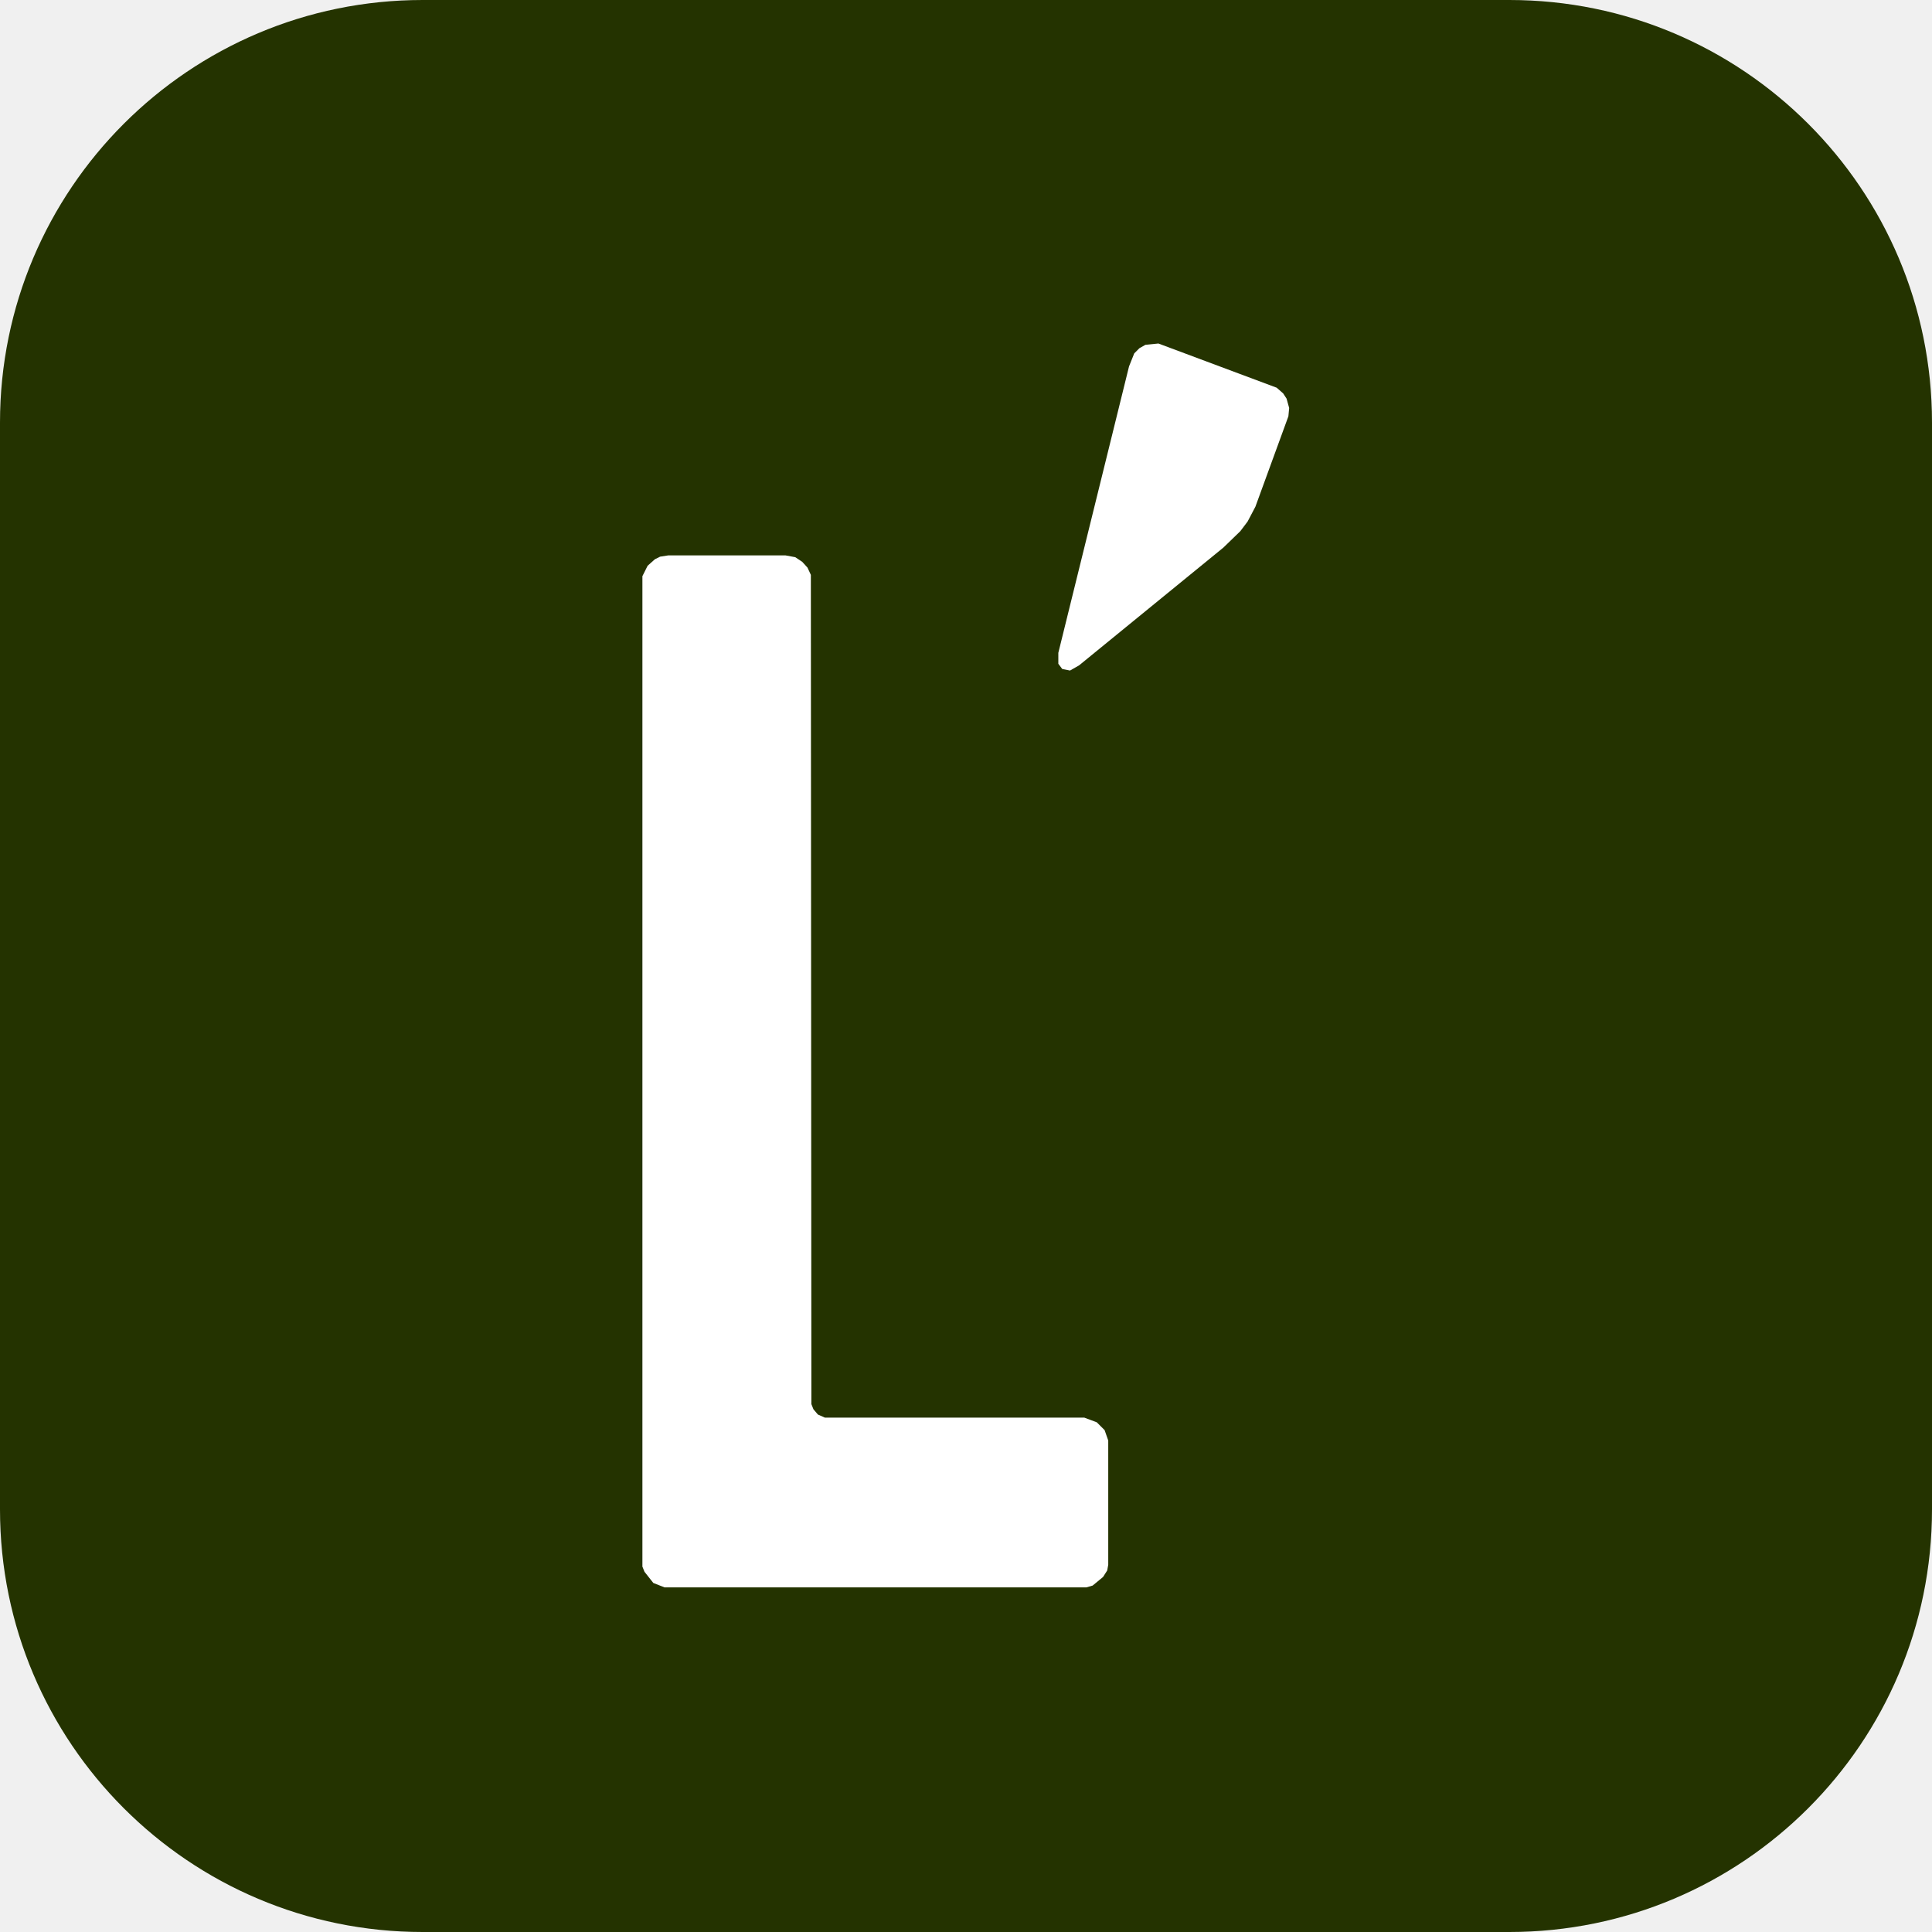
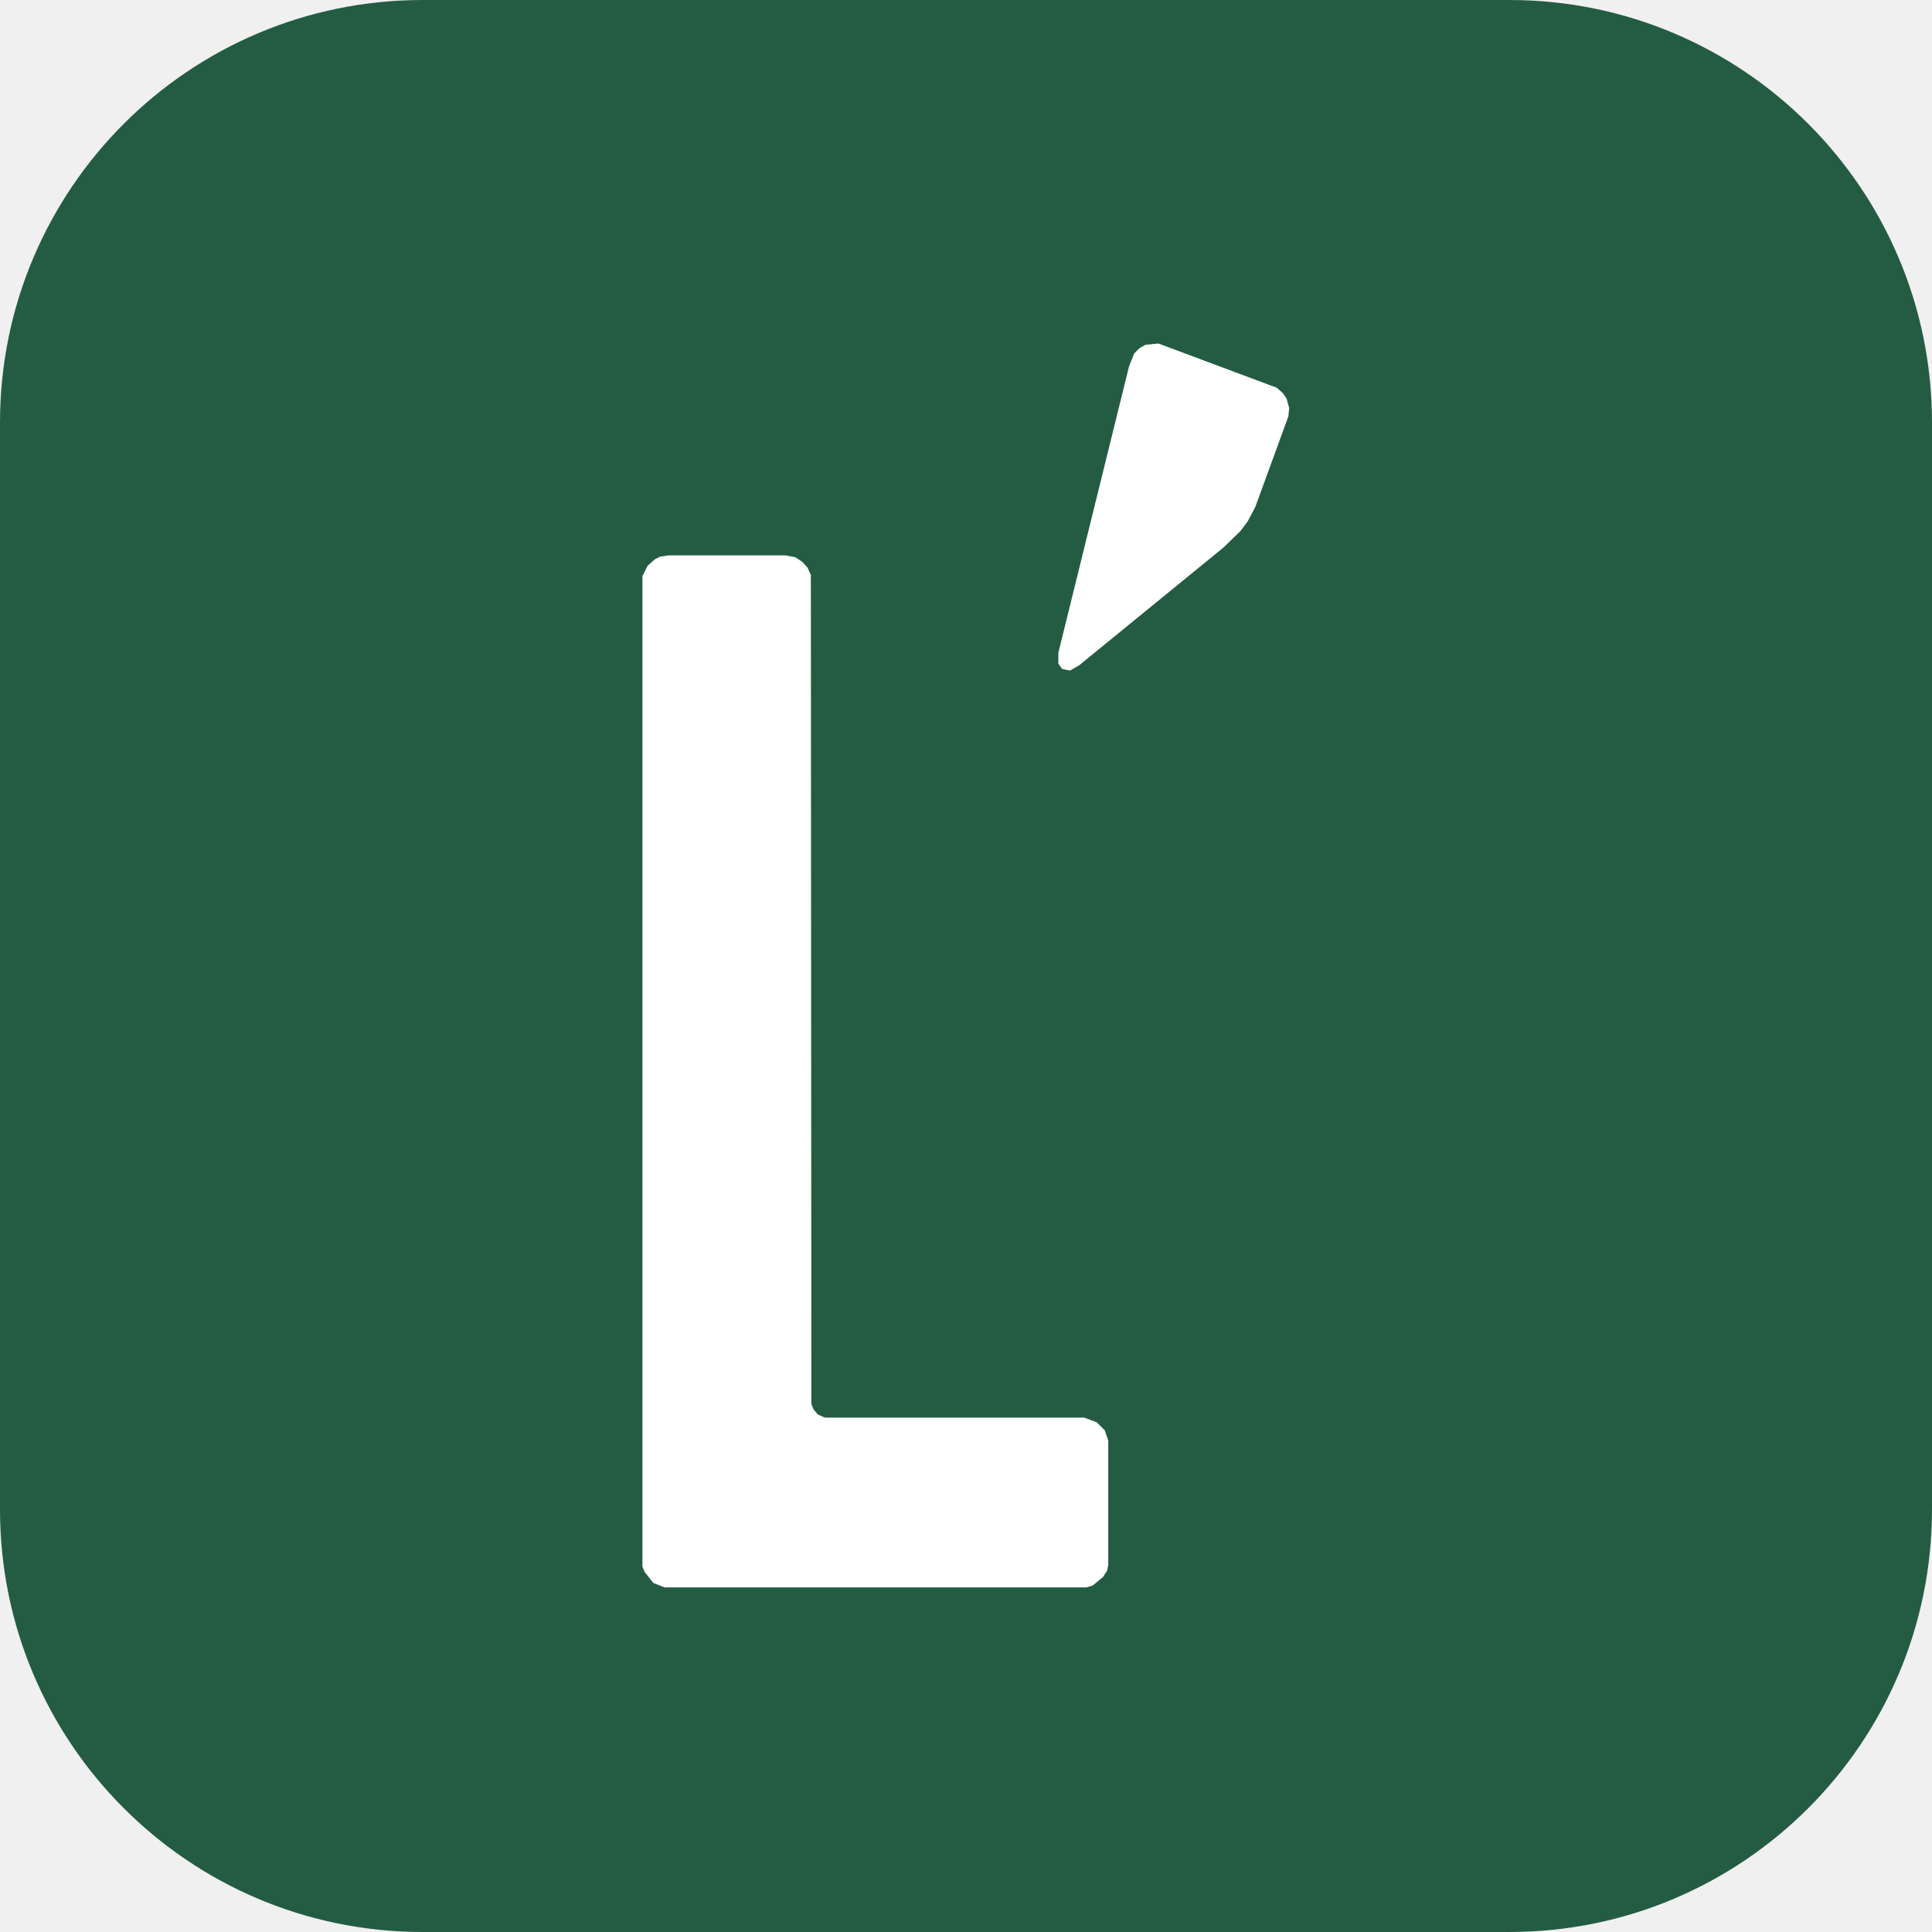
<svg xmlns="http://www.w3.org/2000/svg" viewBox="0 0 512 512">
-   <rect width="512" height="512" rx="112" fill="#243300" />
+   <rect width="512" height="512" rx="112" fill="#245c43" />
  <path fill="#FFFFFF" fill-rule="evenodd" transform="translate(154.4 74.5) scale(0.6889)" d="M29.8 106.0 L27.8 107.0 L25.0 109.5 L23.0 113.5 L23.0 494.5 L23.8 496.5 L27.2 500.8 L31.5 502.5 L193.8 502.5 L196.2 501.8 L200.2 498.5 L201.8 496.0 L202.2 493.8 L202.2 446.0 L200.8 442.0 L197.8 439.0 L193.0 437.2 L93.2 437.2 L90.5 436.0 L88.8 434.0 L88.0 432.0 L87.8 113.0 L86.5 110.2 L84.5 108.0 L81.8 106.2 L78.0 105.5 L33.0 105.5Z M267.0 41.0 L221.5 24.0 L216.5 24.5 L214.2 25.8 L212.2 27.8 L210.2 32.8 L183.0 143.0 L183.0 147.2 L184.5 149.2 L187.5 149.8 L191.0 147.8 L246.5 102.5 L253.0 96.2 L255.8 92.5 L258.8 86.8 L271.5 52.0 L271.8 48.8 L270.8 45.2 L269.5 43.2Z" />
</svg>
